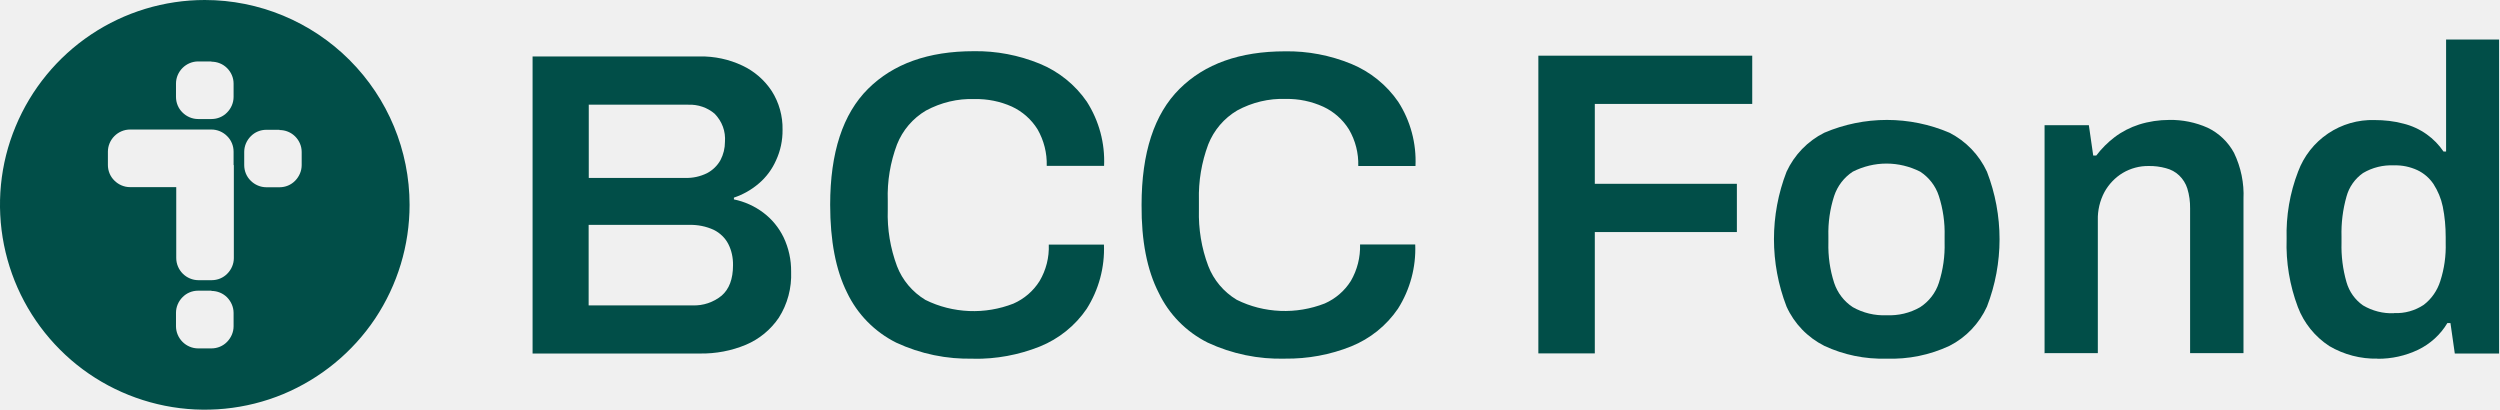
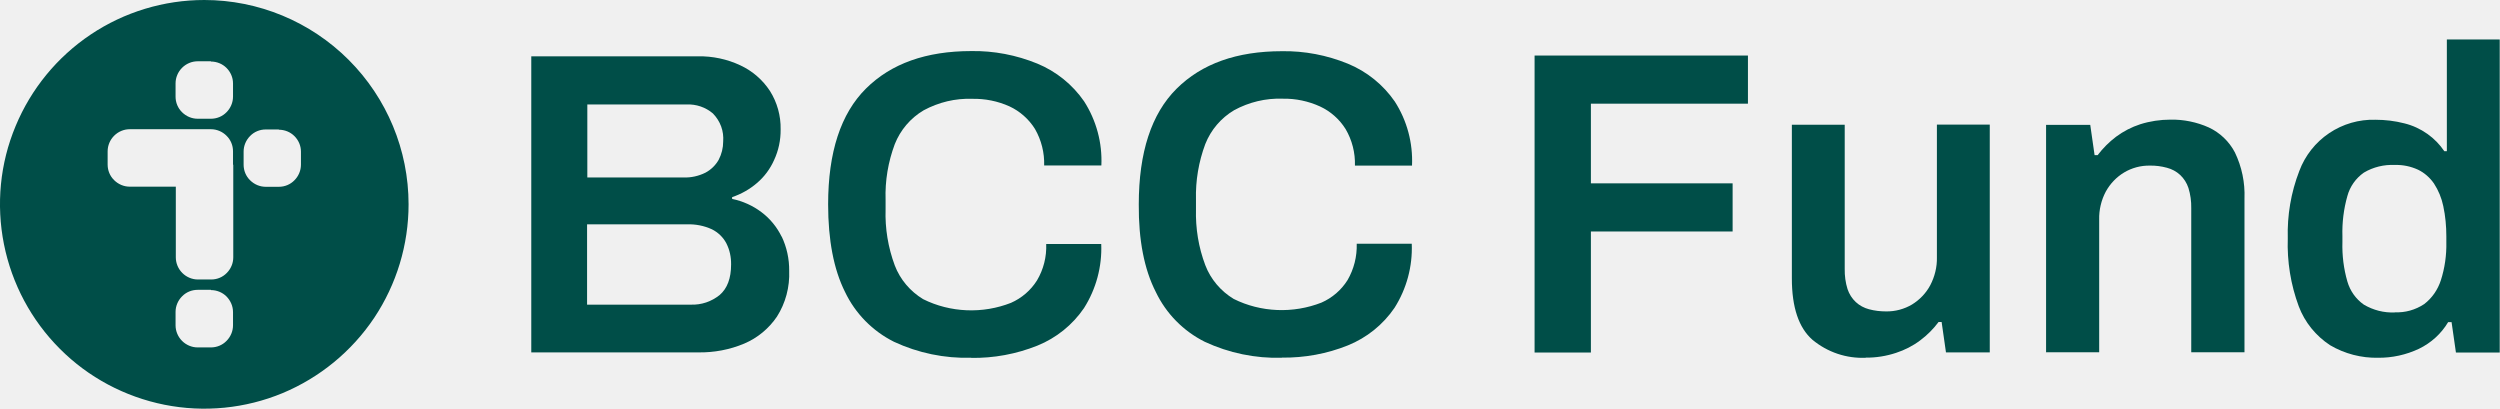
- <svg xmlns="http://www.w3.org/2000/svg" width="1220" height="200" viewBox="0 0 1220 200" fill="none">
-   <g clip-path="url(#clip0_39_778)">
-     <path d="M475.141 175.016C462.086 175.39 449.157 172.705 437.352 167.208C426.858 161.961 418.426 153.404 413.367 142.786C407.87 131.793 405.122 117.489 405.122 99.938C405.122 74.454 411.305 55.59 423.61 43.348C435.915 31.106 453.092 24.984 475.141 24.984C486.196 24.797 497.189 26.921 507.433 31.106C516.677 34.916 524.672 41.349 530.356 49.594C536.352 58.963 539.288 69.894 538.788 80.949H510.806C510.993 74.703 509.432 68.52 506.309 63.086C503.31 58.276 498.938 54.404 493.816 52.03C488.132 49.469 481.886 48.22 475.64 48.345C467.333 48.032 459.151 50.031 451.843 53.966C445.409 57.776 440.475 63.585 437.726 70.518C434.478 79.201 432.917 88.445 433.229 97.751V102.436C432.917 111.805 434.478 121.112 437.726 129.856C440.35 136.727 445.284 142.536 451.593 146.346C458.214 149.656 465.522 151.468 472.892 151.78C480.325 152.092 487.695 150.843 494.566 148.157C499.813 145.846 504.247 142.036 507.308 137.164C510.493 131.793 512.055 125.609 511.805 119.363H538.726C539.163 130.419 536.227 141.349 530.294 150.718C524.672 158.963 516.74 165.334 507.495 169.082C497.189 173.204 486.134 175.265 475.016 175.078L475.141 175.016Z" fill="#014E48" />
-     <path d="M627.108 175.016C614.116 175.39 601.187 172.705 589.382 167.208C578.888 161.961 570.456 153.404 565.397 142.786C559.775 131.793 556.964 117.489 557.089 100C557.089 74.516 563.273 55.653 575.578 43.41C587.883 31.168 605.059 25.047 627.108 25.047C638.164 24.86 649.157 26.983 659.4 31.168C668.645 34.978 676.64 41.412 682.324 49.657C688.32 58.963 691.255 69.956 690.756 81.012H662.836C663.023 74.766 661.462 68.582 658.276 63.148C655.278 58.339 650.906 54.466 645.784 52.092C640.037 49.469 633.791 48.157 627.483 48.282C619.175 47.97 610.993 49.969 603.748 53.904C597.314 57.714 592.38 63.523 589.631 70.456C586.384 79.138 584.822 88.382 585.072 97.689V102.374C584.822 111.743 586.321 121.049 589.631 129.794C592.255 136.665 597.189 142.473 603.498 146.284C610.119 149.594 617.364 151.405 624.797 151.718C632.167 152.03 639.6 150.781 646.471 148.095C651.718 145.784 656.152 141.974 659.213 137.102C662.336 131.73 663.898 125.547 663.71 119.3H690.631C691.068 130.356 688.132 141.287 682.199 150.656C676.577 158.901 668.645 165.272 659.4 169.019C649.157 173.142 638.164 175.141 627.108 175.016V175.016Z" fill="#014E48" />
-     <path d="M382.386 115.803C380.075 111.056 376.702 106.933 372.455 103.748C368.207 100.562 363.335 98.376 358.151 97.314V96.44C362.586 94.941 366.708 92.63 370.269 89.569C373.891 86.508 376.765 82.636 378.701 78.264C380.887 73.579 381.949 68.457 381.886 63.273C382.011 56.652 380.2 50.094 376.64 44.472C373.079 39.038 368.082 34.728 362.211 31.98C355.715 28.919 348.595 27.42 341.474 27.545H259.9V172.517H341.537C349.282 172.642 356.964 171.205 364.085 168.207C370.581 165.459 376.14 160.837 380.075 155.028C384.322 148.345 386.383 140.537 386.071 132.605C386.134 126.796 384.884 121.049 382.386 115.803V115.803ZM287.258 51.093H335.853C340.6 50.906 345.222 52.467 348.782 55.528C350.531 57.339 351.905 59.463 352.779 61.836C353.654 64.21 353.966 66.708 353.779 69.269C353.779 72.33 353.029 75.39 351.593 78.139C350.094 80.825 347.783 83.073 345.034 84.51C341.724 86.134 338.101 86.946 334.416 86.821H287.32V51.156L287.258 51.093ZM352.155 144.285C348.157 147.533 343.16 149.219 338.039 149.032H287.258V109.744H336.227C340.412 109.619 344.535 110.431 348.345 112.18C351.343 113.679 353.841 116.052 355.403 119.051C357.027 122.236 357.776 125.796 357.714 129.419C357.714 136.165 355.84 141.099 352.155 144.285V144.285Z" fill="#014E48" />
-     <path d="M199.875 99.938C199.875 119.738 194.004 139.038 183.073 155.465C172.08 171.893 156.465 184.697 138.226 192.317C119.987 199.875 99.875 201.874 80.45 198.001C61.087 194.129 43.223 184.635 29.294 170.643C15.303 156.652 5.809 138.851 1.936 119.488C-1.936 100.062 -5.52827e-07 79.95 7.62 61.711C15.178 43.473 27.983 27.858 44.41 16.864C60.837 5.871 80.2 0 99.938 0C126.421 0 151.843 10.556 170.581 29.294C189.319 48.032 199.875 73.454 199.875 99.938ZM103.186 29.981H96.69C93.816 29.981 91.068 31.168 89.069 33.167C87.071 35.166 85.884 37.914 85.884 40.787V47.283C85.884 50.156 87.008 52.904 89.069 54.903C91.068 56.902 93.816 58.089 96.69 58.089H103.186C106.059 58.089 108.807 56.964 110.806 54.903C112.804 52.904 113.991 50.156 113.991 47.283V40.787C113.991 37.914 112.804 35.228 110.806 33.229C108.807 31.23 106.059 30.106 103.186 30.106V29.981ZM136.415 63.335H129.981C127.108 63.335 124.36 64.46 122.361 66.521C120.362 68.52 119.176 71.268 119.176 74.141V80.575C119.176 83.448 120.3 86.196 122.361 88.195C124.36 90.194 127.108 91.38 129.981 91.38H136.415C139.288 91.38 142.036 90.256 144.035 88.195C146.034 86.134 147.22 83.448 147.22 80.575V74.141C147.22 71.268 146.034 68.582 144.035 66.583C142.036 64.585 139.288 63.46 136.415 63.46V63.335ZM103.186 141.849H96.69C93.816 141.849 91.068 142.973 89.069 145.034C87.071 147.033 85.884 149.781 85.884 152.655V159.213C85.884 162.086 87.071 164.834 89.069 166.833C91.068 168.832 93.816 170.019 96.69 170.019H103.186C106.059 170.019 108.807 168.894 110.806 166.833C112.804 164.772 113.991 162.086 113.991 159.213V152.717C113.991 149.844 112.804 147.158 110.806 145.097C108.807 143.098 106.059 141.974 103.186 141.974V141.849V141.849ZM113.991 80.512V74.016C113.991 71.143 112.867 68.395 110.806 66.396C108.807 64.397 106.059 63.211 103.186 63.211H63.46C60.587 63.211 57.839 64.397 55.84 66.396C53.841 68.395 52.655 71.143 52.655 74.016V80.512C52.655 83.385 53.779 86.134 55.84 88.132C57.839 90.131 60.587 91.318 63.46 91.318H86.009V125.921C86.009 128.795 87.195 131.543 89.194 133.542C91.193 135.54 93.941 136.727 96.814 136.727H103.31C106.184 136.727 108.932 135.603 110.931 133.542C112.929 131.543 114.116 128.795 114.116 125.921V80.637L113.991 80.512Z" fill="#014E48" />
-     <path d="M750.718 172.517V27.171H855.091V50.718H778.264V89.694H847.595V113.242H778.264V172.455H750.718V172.517Z" fill="#014E48" />
-     <path d="M920.612 175.016C910.119 175.328 899.75 173.204 890.256 168.77C882.074 164.647 875.578 157.901 871.83 149.594C863.648 128.42 863.648 104.934 871.83 83.823C875.64 75.578 882.136 68.832 890.256 64.772C899.938 60.65 910.306 58.526 920.8 58.526C931.293 58.526 941.724 60.65 951.343 64.772C959.4 68.894 965.834 75.578 969.644 83.823C977.826 104.997 977.826 128.482 969.644 149.594C965.896 157.839 959.463 164.647 951.343 168.77C941.724 173.267 931.231 175.39 920.612 175.016V175.016ZM920.612 153.841C926.359 154.091 932.043 152.78 937.039 149.906C941.349 147.096 944.597 142.911 946.159 138.039C948.22 131.668 949.157 124.984 948.969 118.301V115.365C949.157 108.682 948.22 101.999 946.159 95.628C944.597 90.756 941.349 86.571 937.039 83.76C931.918 81.199 926.359 79.825 920.612 79.825C914.866 79.825 909.307 81.199 904.185 83.76C899.875 86.571 896.69 90.756 895.066 95.628C893.004 101.999 892.068 108.682 892.255 115.365V118.301C892.068 124.984 893.004 131.668 895.066 138.039C896.69 142.911 899.875 147.096 904.185 149.906C909.182 152.717 914.866 154.091 920.612 153.841Z" fill="#014E48" />
-     <path d="M997.751 172.517V61.087H1019.36L1021.49 75.89H1022.99C1025.55 72.517 1028.61 69.457 1031.98 66.896C1035.54 64.21 1039.6 62.149 1043.85 60.775C1048.59 59.276 1053.59 58.526 1058.59 58.526C1065.02 58.401 1071.46 59.713 1077.33 62.336C1082.82 64.959 1087.32 69.269 1090.19 74.578C1093.57 81.574 1095.19 89.382 1094.82 97.127V172.33H1068.77V101.811C1068.83 98.501 1068.39 95.128 1067.4 91.942C1066.65 89.569 1065.27 87.383 1063.46 85.634C1061.65 83.885 1059.4 82.698 1056.96 82.074C1054.22 81.324 1051.34 80.949 1048.53 81.012C1044.1 80.949 1039.73 82.136 1035.92 84.385C1032.17 86.633 1029.11 89.881 1026.98 93.691C1024.73 97.939 1023.61 102.686 1023.74 107.433V172.33H997.876L997.751 172.517Z" fill="#014E48" />
-     <path d="M1160.27 175.016C1152.03 175.203 1143.85 173.079 1136.73 168.894C1129.73 164.335 1124.3 157.651 1121.36 149.844C1117.36 139.225 1115.49 127.92 1115.87 116.615C1115.55 105.372 1117.43 94.191 1121.49 83.698C1124.3 76.14 1129.42 69.644 1136.1 65.147C1142.79 60.65 1150.72 58.339 1158.78 58.588C1163.52 58.588 1168.27 59.088 1172.89 60.337C1176.95 61.337 1180.76 63.086 1184.2 65.522C1187.45 67.833 1190.26 70.706 1192.44 73.954H1193.69V19.3H1219.55V172.517H1197.94L1195.82 157.651H1194.32C1190.94 163.335 1185.95 167.833 1180.01 170.706C1173.83 173.641 1167.08 175.141 1160.21 175.078L1160.27 175.016ZM1168.33 152.78C1173.45 153.029 1178.51 151.593 1182.76 148.782C1186.63 145.846 1189.44 141.724 1190.88 137.102C1192.82 131.106 1193.69 124.797 1193.5 118.488V115.678C1193.5 110.681 1193.07 105.746 1192.07 100.812C1191.26 96.877 1189.69 93.129 1187.51 89.756C1185.51 86.821 1182.82 84.51 1179.64 83.011C1176.08 81.387 1172.27 80.575 1168.33 80.7C1163.02 80.45 1157.78 81.699 1153.15 84.447C1149.22 87.195 1146.35 91.255 1145.1 95.878C1143.29 102.249 1142.47 108.869 1142.66 115.49V118.426C1142.47 124.922 1143.29 131.418 1145.1 137.726C1146.41 142.286 1149.22 146.284 1153.15 149.032C1157.71 151.718 1162.96 153.092 1168.27 152.842L1168.33 152.78Z" fill="#014E48" />
+ <svg xmlns="http://www.w3.org/2000/svg" width="1223" height="200" viewBox="0 0 1223 200" fill="none">
+   <g clip-path="url(#clip0_950_20)">
+     <path d="M475.141 175.016C462.086 175.39 449.157 172.705 437.352 167.208C426.858 161.961 418.426 153.404 413.367 142.786C407.87 131.793 405.122 117.489 405.122 99.938C405.122 74.454 411.305 55.59 423.61 43.348C435.915 31.105 453.092 24.984 475.141 24.984C486.196 24.797 497.189 26.921 507.433 31.105C516.677 34.916 524.672 41.349 530.356 49.594C536.352 58.963 539.288 69.894 538.788 80.949H510.806C510.993 74.703 509.432 68.52 506.309 63.086C503.31 58.276 498.938 54.404 493.816 52.03C488.132 49.469 481.886 48.22 475.64 48.345C467.333 48.032 459.151 50.031 451.843 53.966C445.409 57.776 440.475 63.585 437.726 70.518C434.478 79.201 432.917 88.445 433.229 97.751V102.436C432.917 111.805 434.478 121.112 437.726 129.856C440.35 136.727 445.284 142.536 451.593 146.346C458.214 149.656 465.522 151.468 472.892 151.78C480.325 152.092 487.695 150.843 494.566 148.157C499.813 145.846 504.247 142.036 507.308 137.164C510.493 131.793 512.055 125.609 511.805 119.363H538.726C539.163 130.418 536.227 141.349 530.294 150.718C524.672 158.963 516.74 165.334 507.495 169.082C497.189 173.204 486.134 175.265 475.016 175.078L475.141 175.016Z" fill="#004E48" />
+     <path d="M627.108 175.016C614.116 175.39 601.187 172.705 589.382 167.208C578.888 161.961 570.456 153.404 565.397 142.786C559.775 131.793 556.964 117.489 557.089 100C557.089 74.516 563.273 55.653 575.578 43.41C587.883 31.168 605.059 25.047 627.108 25.047C638.164 24.86 649.157 26.983 659.4 31.168C668.645 34.978 676.64 41.412 682.324 49.657C688.32 58.963 691.255 69.956 690.756 81.012H662.836C663.023 74.766 661.462 68.582 658.276 63.148C655.278 58.339 650.906 54.466 645.784 52.093C640.038 49.469 633.791 48.157 627.483 48.282C619.176 47.97 610.993 49.969 603.748 53.904C597.314 57.714 592.38 63.523 589.632 70.456C586.384 79.138 584.822 88.382 585.072 97.689V102.311C584.822 111.68 586.321 120.987 589.632 129.731C592.255 136.602 597.189 142.411 603.498 146.221C610.119 149.532 617.364 151.343 624.797 151.655C632.167 151.968 639.6 150.718 646.471 148.033C651.718 145.721 656.152 141.911 659.213 137.039C662.336 131.668 663.898 125.484 663.71 119.238H690.631C691.068 130.294 688.132 141.224 682.199 150.593C676.577 158.838 668.645 165.209 659.4 168.957C649.157 173.079 638.164 175.078 627.108 174.953V175.016Z" fill="#004E48" />
+     <path d="M382.386 115.803C380.075 111.056 376.702 106.933 372.455 103.748C368.207 100.562 363.335 98.376 358.151 97.314V96.44C362.586 94.941 366.708 92.63 370.269 89.569C373.891 86.508 376.765 82.636 378.701 78.264C380.887 73.579 381.949 68.457 381.886 63.273C382.011 56.652 380.2 50.094 376.64 44.472C373.079 39.038 368.082 34.728 362.211 31.98C355.715 28.919 348.595 27.42 341.474 27.545H259.9V172.392H341.537C349.282 172.517 356.964 171.081 364.085 168.082C370.581 165.334 376.14 160.712 380.075 154.903C384.322 148.22 386.384 140.412 386.071 132.48C386.134 126.671 384.884 120.924 382.386 115.678V115.803ZM287.258 51.093H335.853C340.6 50.906 345.222 52.467 348.782 55.528C350.531 57.339 351.905 59.463 352.78 61.836C353.654 64.21 353.966 66.708 353.779 69.269C353.779 72.33 353.029 75.39 351.593 78.139C350.094 80.825 347.783 83.073 345.034 84.51C341.724 86.134 338.101 86.946 334.416 86.821H287.32V51.156L287.258 51.093ZM352.092 144.285C348.095 147.533 343.098 149.219 337.976 149.032H287.196V109.744H336.165C340.35 109.619 344.472 110.431 348.282 112.18C351.28 113.679 353.779 116.052 355.34 119.051C356.964 122.236 357.714 125.796 357.651 129.419C357.651 136.165 355.778 141.099 352.092 144.285Z" fill="#004E48" />
+     <path d="M199.875 99.938C199.875 119.738 194.004 139.038 183.073 155.465C172.08 171.893 156.465 184.697 138.226 192.317C119.988 199.875 99.875 201.874 80.45 198.001C61.087 194.129 43.223 184.635 29.294 170.643C15.303 156.652 5.809 138.851 1.936 119.488C-1.936 100.062 -5.52472e-07 79.95 7.62 61.711C15.178 43.473 27.983 27.858 44.41 16.864C60.837 5.871 80.2 0 99.938 0C126.421 0 151.843 10.556 170.581 29.294C189.319 48.032 199.875 73.454 199.875 99.938ZM103.186 29.981H96.69C93.816 29.981 91.068 31.168 89.069 33.167C87.071 35.166 85.884 37.914 85.884 40.787V47.283C85.884 50.156 87.008 52.904 89.069 54.903C91.068 56.902 93.816 58.089 96.69 58.089H103.186C106.059 58.089 108.807 56.964 110.806 54.903C112.804 52.904 113.991 50.156 113.991 47.283V40.787C113.991 37.914 112.804 35.228 110.806 33.229C108.807 31.23 106.059 30.106 103.186 30.106V29.981ZM136.415 63.335H129.981C127.108 63.335 124.36 64.46 122.361 66.521C120.362 68.52 119.176 71.268 119.176 74.141V80.575C119.176 83.448 120.3 86.196 122.361 88.195C124.36 90.194 127.108 91.38 129.981 91.38H136.415C139.288 91.38 142.036 90.256 144.035 88.195C146.034 86.196 147.22 83.448 147.22 80.575V74.141C147.22 71.268 146.034 68.582 144.035 66.583C142.036 64.585 139.288 63.46 136.415 63.46V63.335ZM103.186 141.786H96.69C93.816 141.786 91.068 142.911 89.069 144.972C87.071 146.971 85.884 149.719 85.884 152.592V159.151C85.884 162.024 87.071 164.772 89.069 166.771C91.068 168.77 93.816 169.956 96.69 169.956H103.186C106.059 169.956 108.807 168.832 110.806 166.771C112.804 164.772 113.991 162.024 113.991 159.151V152.655C113.991 149.781 112.804 147.096 110.806 145.034C108.807 143.036 106.059 141.911 103.186 141.911V141.786ZM113.991 80.512V74.016C113.991 71.143 112.867 68.395 110.806 66.396C108.807 64.397 106.059 63.211 103.186 63.211H63.46C60.587 63.211 57.839 64.397 55.84 66.396C53.841 68.395 52.655 71.143 52.655 74.016V80.512C52.655 83.385 53.779 86.134 55.84 88.132C57.839 90.131 60.587 91.318 63.46 91.318H86.009V125.921C86.009 128.795 87.195 131.543 89.194 133.542C91.193 135.54 93.941 136.727 96.814 136.727H103.31C106.184 136.727 108.932 135.603 110.931 133.542C112.929 131.543 114.116 128.795 114.116 125.921V80.637L113.991 80.512Z" fill="#004E48" />
+     <path d="M750.718 172.517V27.171H855.091V50.718H778.264V89.694H847.595V113.242H778.264V172.455H750.718V172.517Z" fill="#004E48" />
+     <path d="M912.805 175.016C903.31 175.453 894.004 172.33 886.633 166.209C879.95 160.337 876.577 150.344 876.577 136.227V61.024H902.436V131.543C902.374 134.853 902.811 138.226 903.81 141.412C904.622 143.848 905.996 146.034 907.87 147.783C909.682 149.469 911.93 150.656 914.304 151.28C917.052 152.03 919.925 152.342 922.736 152.342C927.171 152.405 931.543 151.218 935.353 148.969C939.101 146.658 942.224 143.41 944.285 139.538C946.471 135.353 947.658 130.606 947.533 125.859V60.962H973.392V172.392H951.968L949.844 157.527H948.345C945.784 160.962 942.786 163.96 939.35 166.521C935.79 169.207 931.73 171.268 927.483 172.642C922.736 174.204 917.739 175.016 912.742 174.953L912.805 175.016Z" fill="#004E48" />
+     <path d="M1000.94 172.517V61.087H1022.55L1024.67 75.89H1026.17C1028.73 72.517 1031.79 69.457 1035.17 66.896C1038.79 64.21 1042.79 62.149 1047.03 60.775C1051.78 59.275 1056.78 58.526 1061.77 58.526C1068.21 58.401 1074.64 59.713 1080.51 62.336C1086.01 64.897 1090.51 69.207 1093.32 74.578C1096.69 81.574 1098.31 89.319 1098 97.127V172.33H1071.96V101.811C1072.02 98.501 1071.58 95.128 1070.58 91.942C1069.77 89.507 1068.39 87.32 1066.52 85.572C1064.71 83.885 1062.46 82.698 1060.09 82.074C1057.34 81.324 1054.47 80.949 1051.66 81.012C1047.22 80.949 1042.85 82.136 1039.1 84.385C1035.35 86.633 1032.29 89.881 1030.17 93.691C1027.92 97.939 1026.8 102.686 1026.92 107.433V172.33H1001L1000.94 172.517Z" fill="#004E48" />
+     <path d="M1163.46 175.016C1155.22 175.203 1147.03 173.079 1139.91 168.894C1132.92 164.335 1127.48 157.651 1124.55 149.844C1120.61 139.225 1118.8 127.92 1119.18 116.615C1118.86 105.372 1120.74 94.191 1124.8 83.698C1127.61 76.14 1132.73 69.644 1139.41 65.147C1146.1 60.65 1154.03 58.339 1162.09 58.588C1166.83 58.588 1171.58 59.151 1176.2 60.337C1180.26 61.337 1184.07 63.086 1187.51 65.522C1190.76 67.833 1193.57 70.706 1195.75 73.954H1197V19.3H1222.86V172.455H1201.44L1199.31 157.589H1197.63C1194.25 163.273 1189.26 167.77 1183.32 170.643C1177.08 173.579 1170.27 175.078 1163.4 175.016H1163.46ZM1171.46 152.779C1176.58 153.029 1181.64 151.593 1185.88 148.782C1189.76 145.846 1192.57 141.724 1194.07 137.102C1196 131.106 1196.88 124.797 1196.75 118.488V115.678C1196.75 110.681 1196.31 105.746 1195.25 100.812C1194.44 96.877 1192.88 93.129 1190.69 89.756C1188.69 86.883 1186.01 84.51 1182.89 83.011C1179.33 81.387 1175.52 80.575 1171.58 80.7C1166.27 80.45 1161.02 81.699 1156.4 84.447C1152.47 87.195 1149.59 91.255 1148.34 95.878C1146.53 102.249 1145.72 108.869 1145.91 115.49V118.426C1145.72 124.922 1146.53 131.48 1148.34 137.726C1149.66 142.286 1152.47 146.284 1156.4 149.032C1160.96 151.718 1166.21 153.092 1171.52 152.842L1171.46 152.779Z" fill="#004E48" />
  </g>
  <defs>
-     <clipPath id="clip0_39_778">
-       <rect width="1219.61" height="200" fill="white" />
+     <clipPath id="clip0_950_20">
+       <rect width="1222.86" height="200" fill="white" />
    </clipPath>
  </defs>
</svg>
